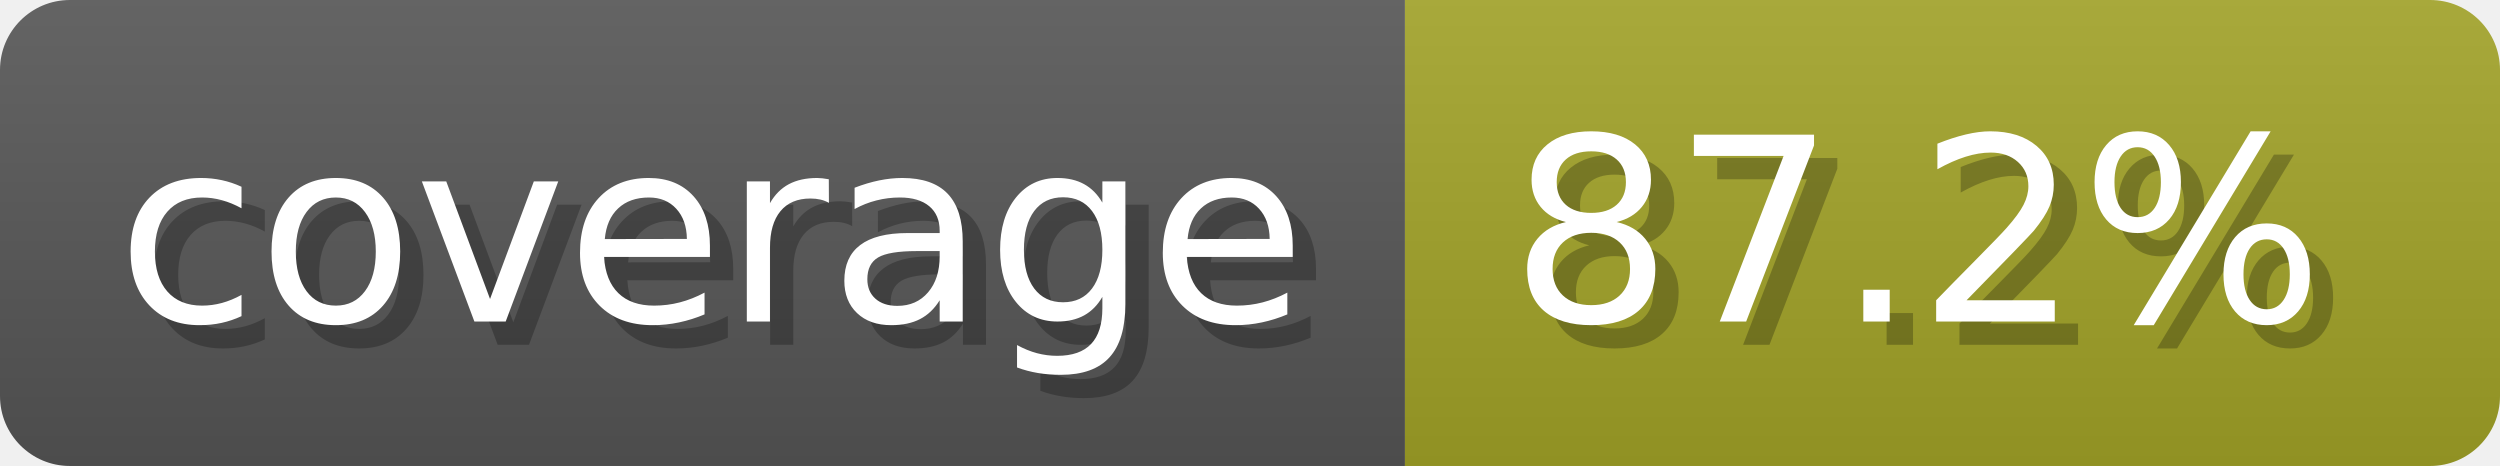
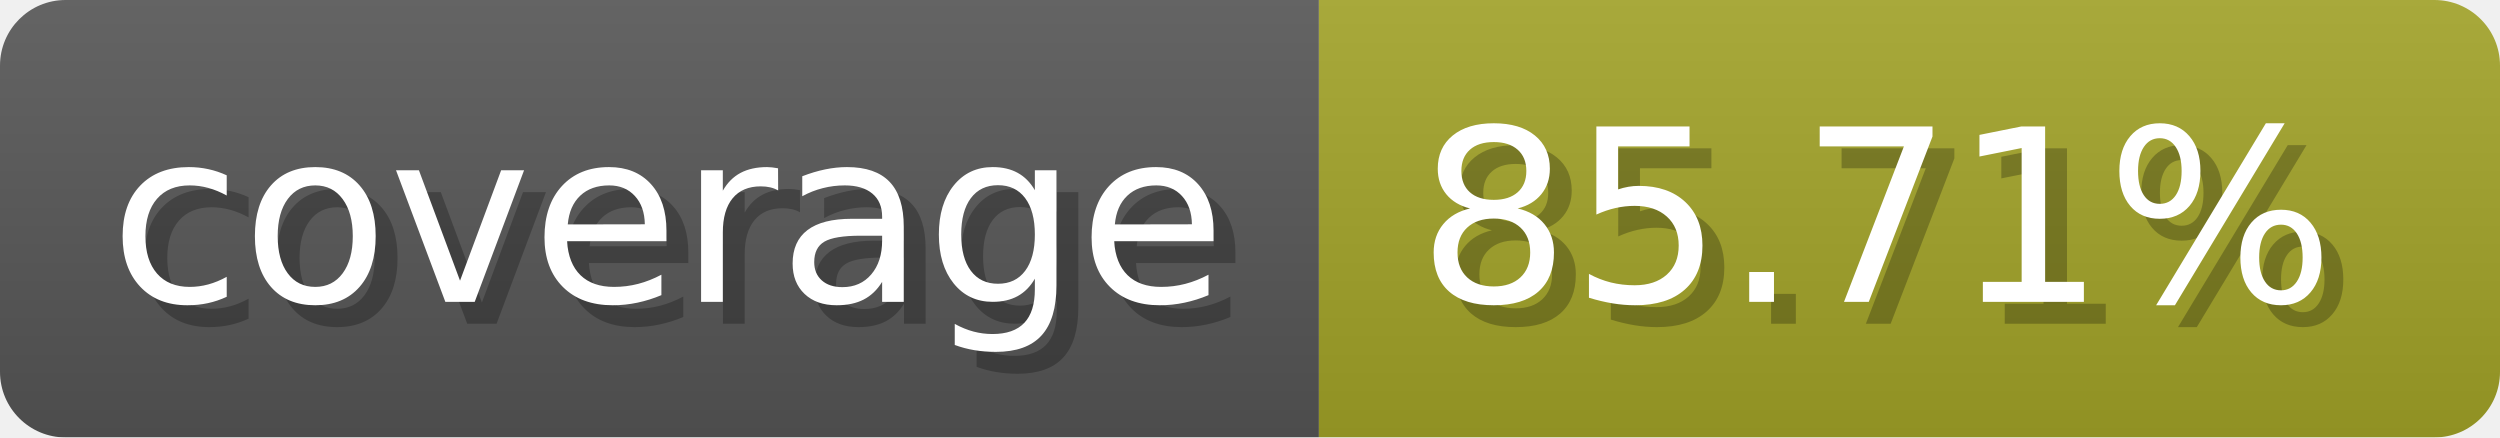
- <svg xmlns="http://www.w3.org/2000/svg" width="107.3" height="20" viewBox="0 0 1073 200" role="img" aria-label="coverage: 87.2%">
-   <linearGradient id="snRLR" x2="0" y2="100%">
+ <svg xmlns="http://www.w3.org/2000/svg" width="114.3" height="20" viewBox="0 0 1143 200" role="img" aria-label="coverage: 85.71%">
+   <linearGradient id="MEJWN" x2="0" y2="100%">
    <stop offset="0" stop-opacity=".1" stop-color="#EEE" />
    <stop offset="1" stop-opacity=".1" />
  </linearGradient>
-   <mask id="RBSJy">
-     <rect width="1073" height="200" rx="30" fill="#FFF" />
+   <mask id="RbYSo">
+     <rect width="1143" height="200" rx="30" fill="#FFF" />
  </mask>
-   <g mask="url(#RBSJy)">
+   <g mask="url(#RbYSo)">
    <rect width="603" height="200" fill="#555" />
-     <rect width="470" height="200" fill="#a0a127" x="603" />
-     <rect width="1073" height="200" fill="url(#snRLR)" />
+     <rect width="540" height="200" fill="#a0a127" x="603" />
+     <rect width="1143" height="200" fill="url(#MEJWN)" />
  </g>
  <g aria-hidden="true" fill="#fff" text-anchor="start" font-family="Verdana,DejaVu Sans,sans-serif" font-size="110">
    <text x="60" y="148" textLength="503" fill="#000" opacity="0.25">coverage</text>
    <text x="50" y="138" textLength="503">coverage</text>
-     <text x="658" y="148" textLength="370" fill="#000" opacity="0.25">87.2%</text>
-     <text x="648" y="138" textLength="370">87.2%</text>
+     <text x="658" y="148" textLength="440" fill="#000" opacity="0.25">85.71%</text>
+     <text x="648" y="138" textLength="440">85.71%</text>
  </g>
</svg>
